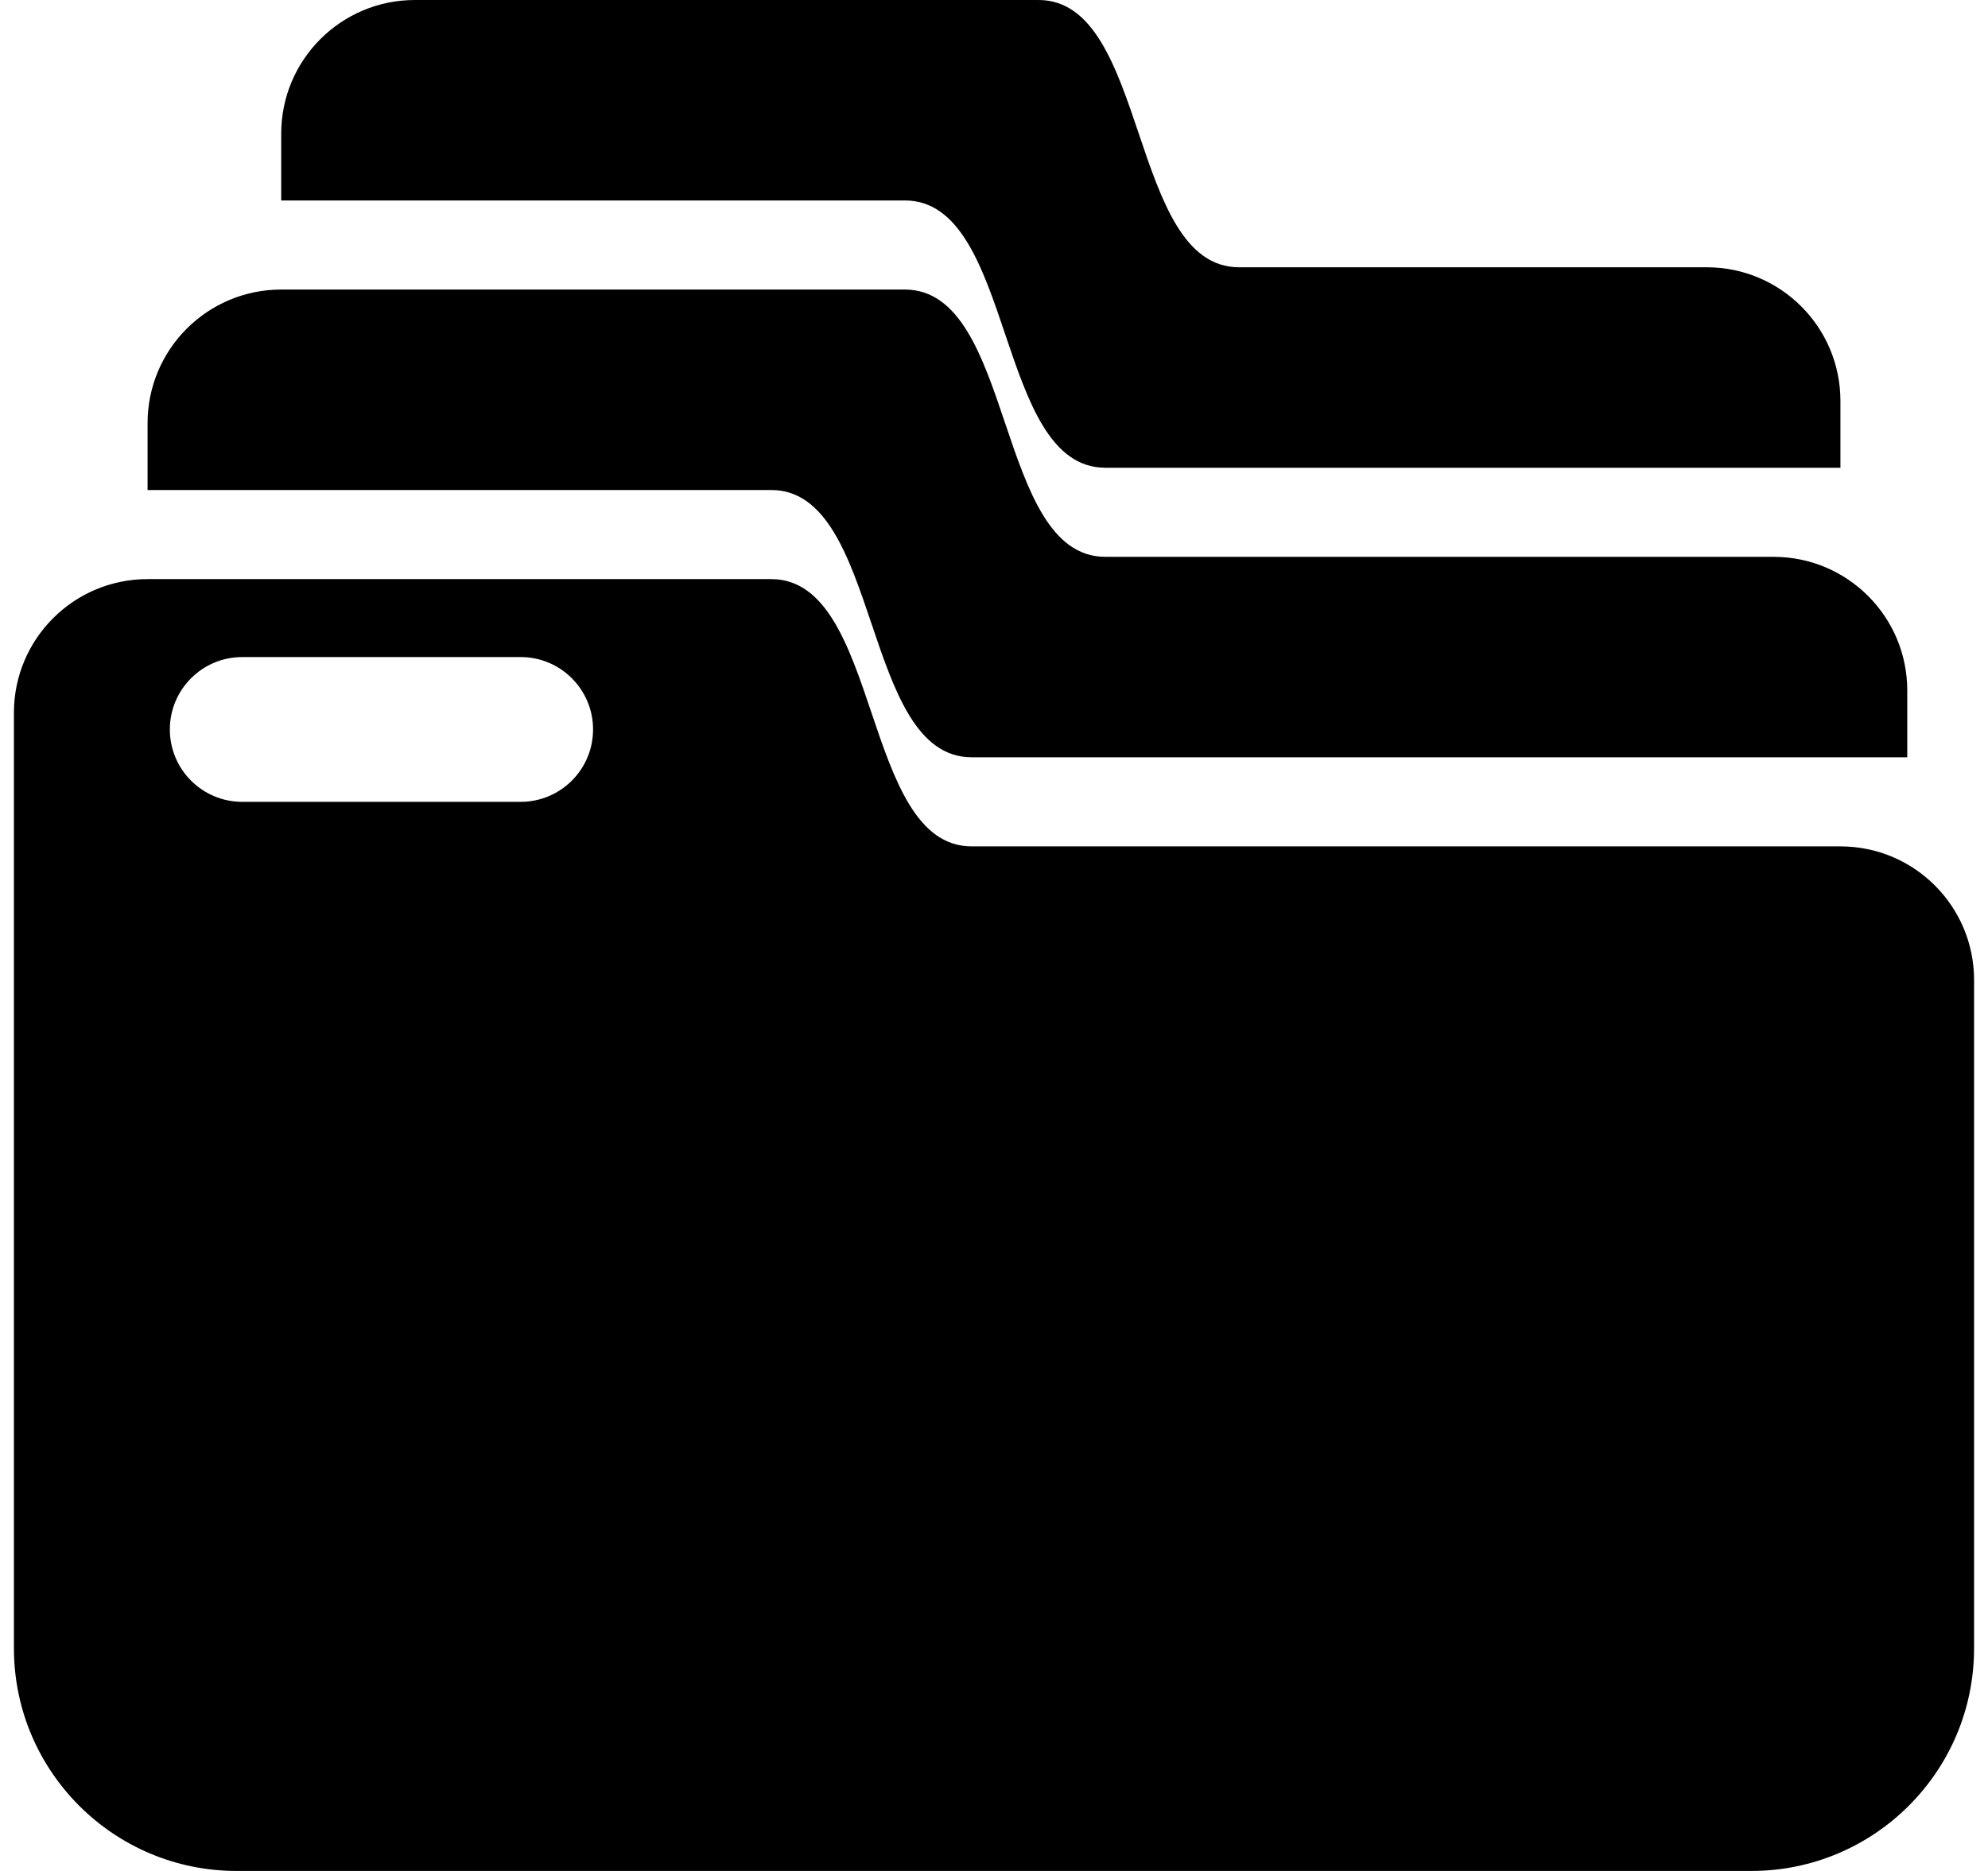
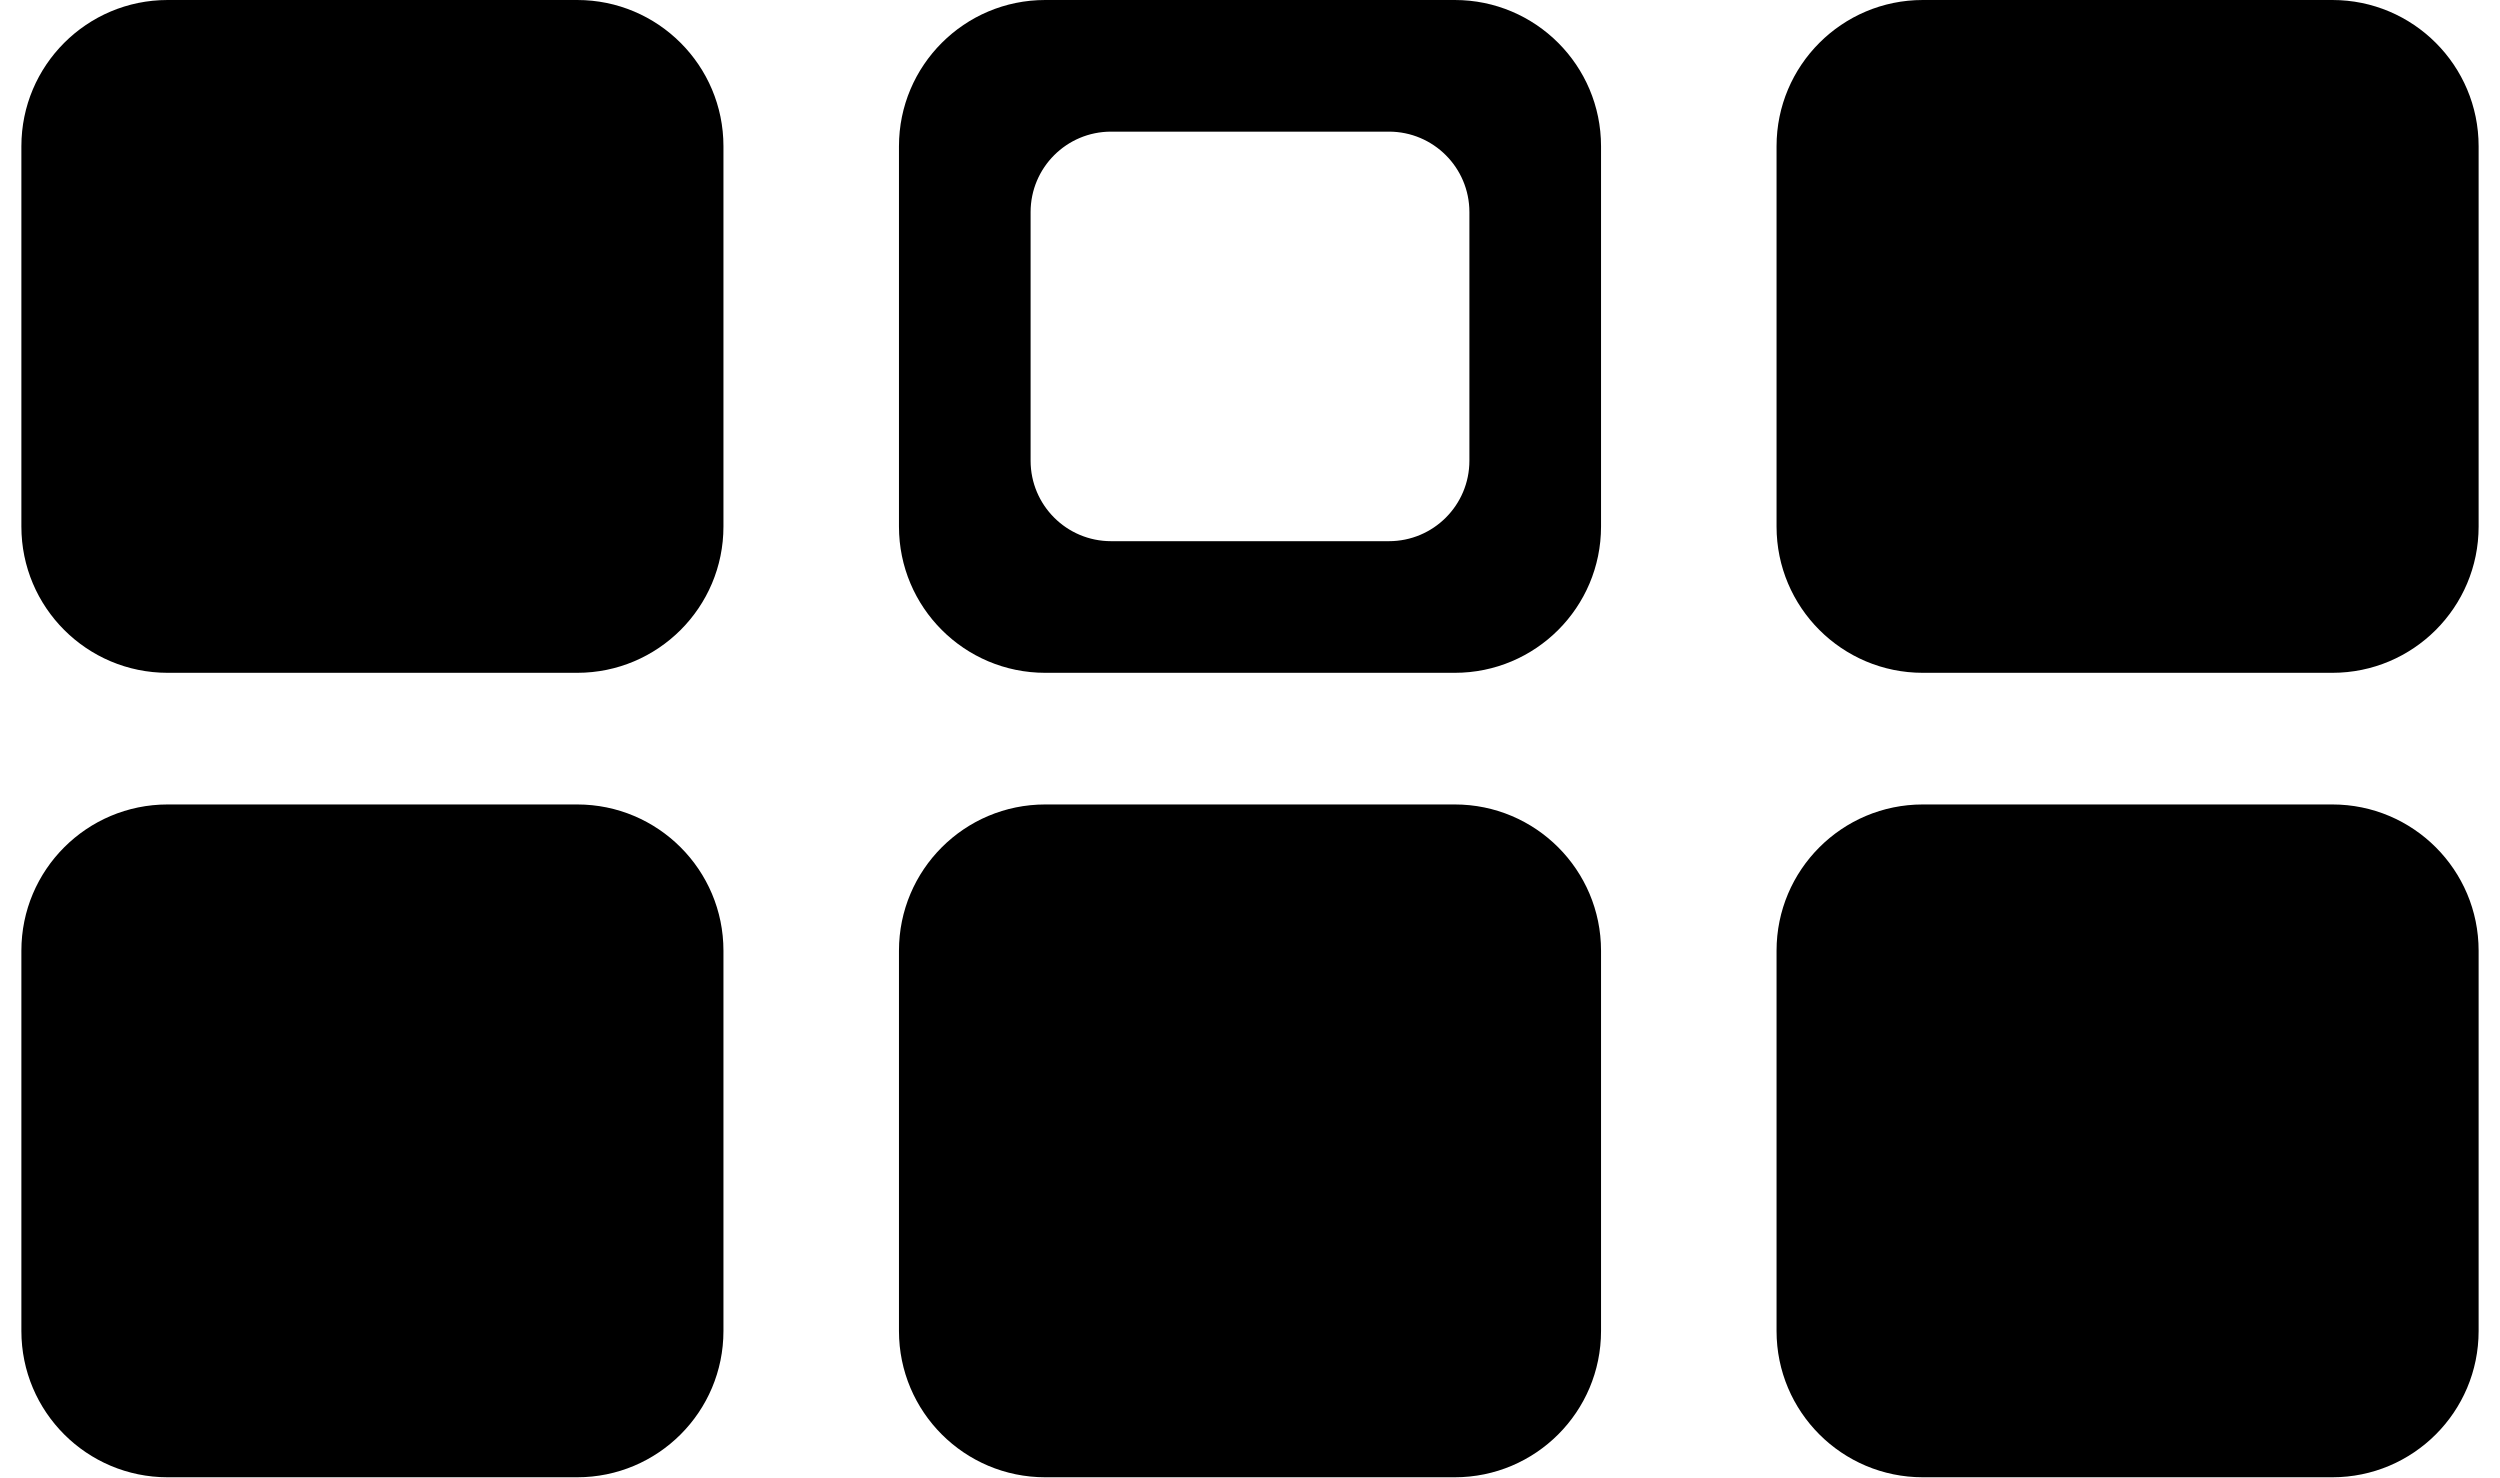
- <svg xmlns="http://www.w3.org/2000/svg" width="17" height="16" viewBox="0 0 88 84">
-   <path fill="#000000" fill-rule="evenodd" d="M0,74 L0,32 A6,6 0 0 1 6,26 L34,26 C38.95,26 38.05,38 43,38 L82,38 A6,6 0 0 1 88,44 L88,74 A10,10 0 0 1 78,84 L10,84 A10,10 0 0 1 0,74 Z M10.25,29.5 L22.75,29.5 A3.25,3.25 0 0 1 22.75,36 L10.25,36 A3.25,3.25 0 0 1 10.25,29.5 Z M6,22 L6,19 A6,6 0 0 1 12,13 L40,13 C44.95,13 44.05,25 49,25 L79,25 A6,6 0 0 1 85,31 L85,34 L43,34 C38.05,34 38.95,22 34,22 Z M12,9 L12,6 A6,6 0 0 1 18,0 L46,0 C50.95,0 50.05,12 55,12 L76,12 A6,6 0 0 1 82,18 L82,21 L49,21 C44.05,21 44.95,9 40,9 Z" />
+ <svg xmlns="http://www.w3.org/2000/svg" width="22" height="13" viewBox="0 0 84 50.5">
+   <path fill="#000000" fill-rule="evenodd" d="M5,0 L19,0 A5,5 0 0 1 24,5 L24,18 A5,5 0 0 1 19,23 L5,23 A5,5 0 0 1 0,18 L0,5 A5,5 0 0 1 5,0 Z M35,0 L49,0 A5,5 0 0 1 54,5 L54,18 A5,5 0 0 1 49,23 L35,23 A5,5 0 0 1 30,18 L30,5 A5,5 0 0 1 35,0 Z M37.25,4.5 L46.75,4.5 A2.75,2.75 0 0 1 49.5,7.25 L49.5,15.75 A2.75,2.75 0 0 1 46.75,18.5 L37.25,18.5 A2.75,2.75 0 0 1 34.5,15.75 L34.5,7.25 A2.75,2.75 0 0 1 37.25,4.5 Z M65,0 L79,0 A5,5 0 0 1 84,5 L84,18 A5,5 0 0 1 79,23 L65,23 A5,5 0 0 1 60,18 L60,5 A5,5 0 0 1 65,0 Z M5,27.5 L19,27.5 A5,5 0 0 1 24,32.5 L24,45.5 A5,5 0 0 1 19,50.5 L5,50.5 A5,5 0 0 1 0,45.5 L0,32.5 A5,5 0 0 1 5,27.5 Z M35,27.5 L49,27.5 A5,5 0 0 1 54,32.5 L54,45.5 A5,5 0 0 1 49,50.5 L35,50.5 A5,5 0 0 1 30,45.5 L30,32.5 A5,5 0 0 1 35,27.5 Z M65,27.5 L79,27.5 A5,5 0 0 1 84,32.5 L84,45.5 A5,5 0 0 1 79,50.5 L65,50.5 A5,5 0 0 1 60,45.5 L60,32.5 A5,5 0 0 1 65,27.5 Z" />
</svg>
